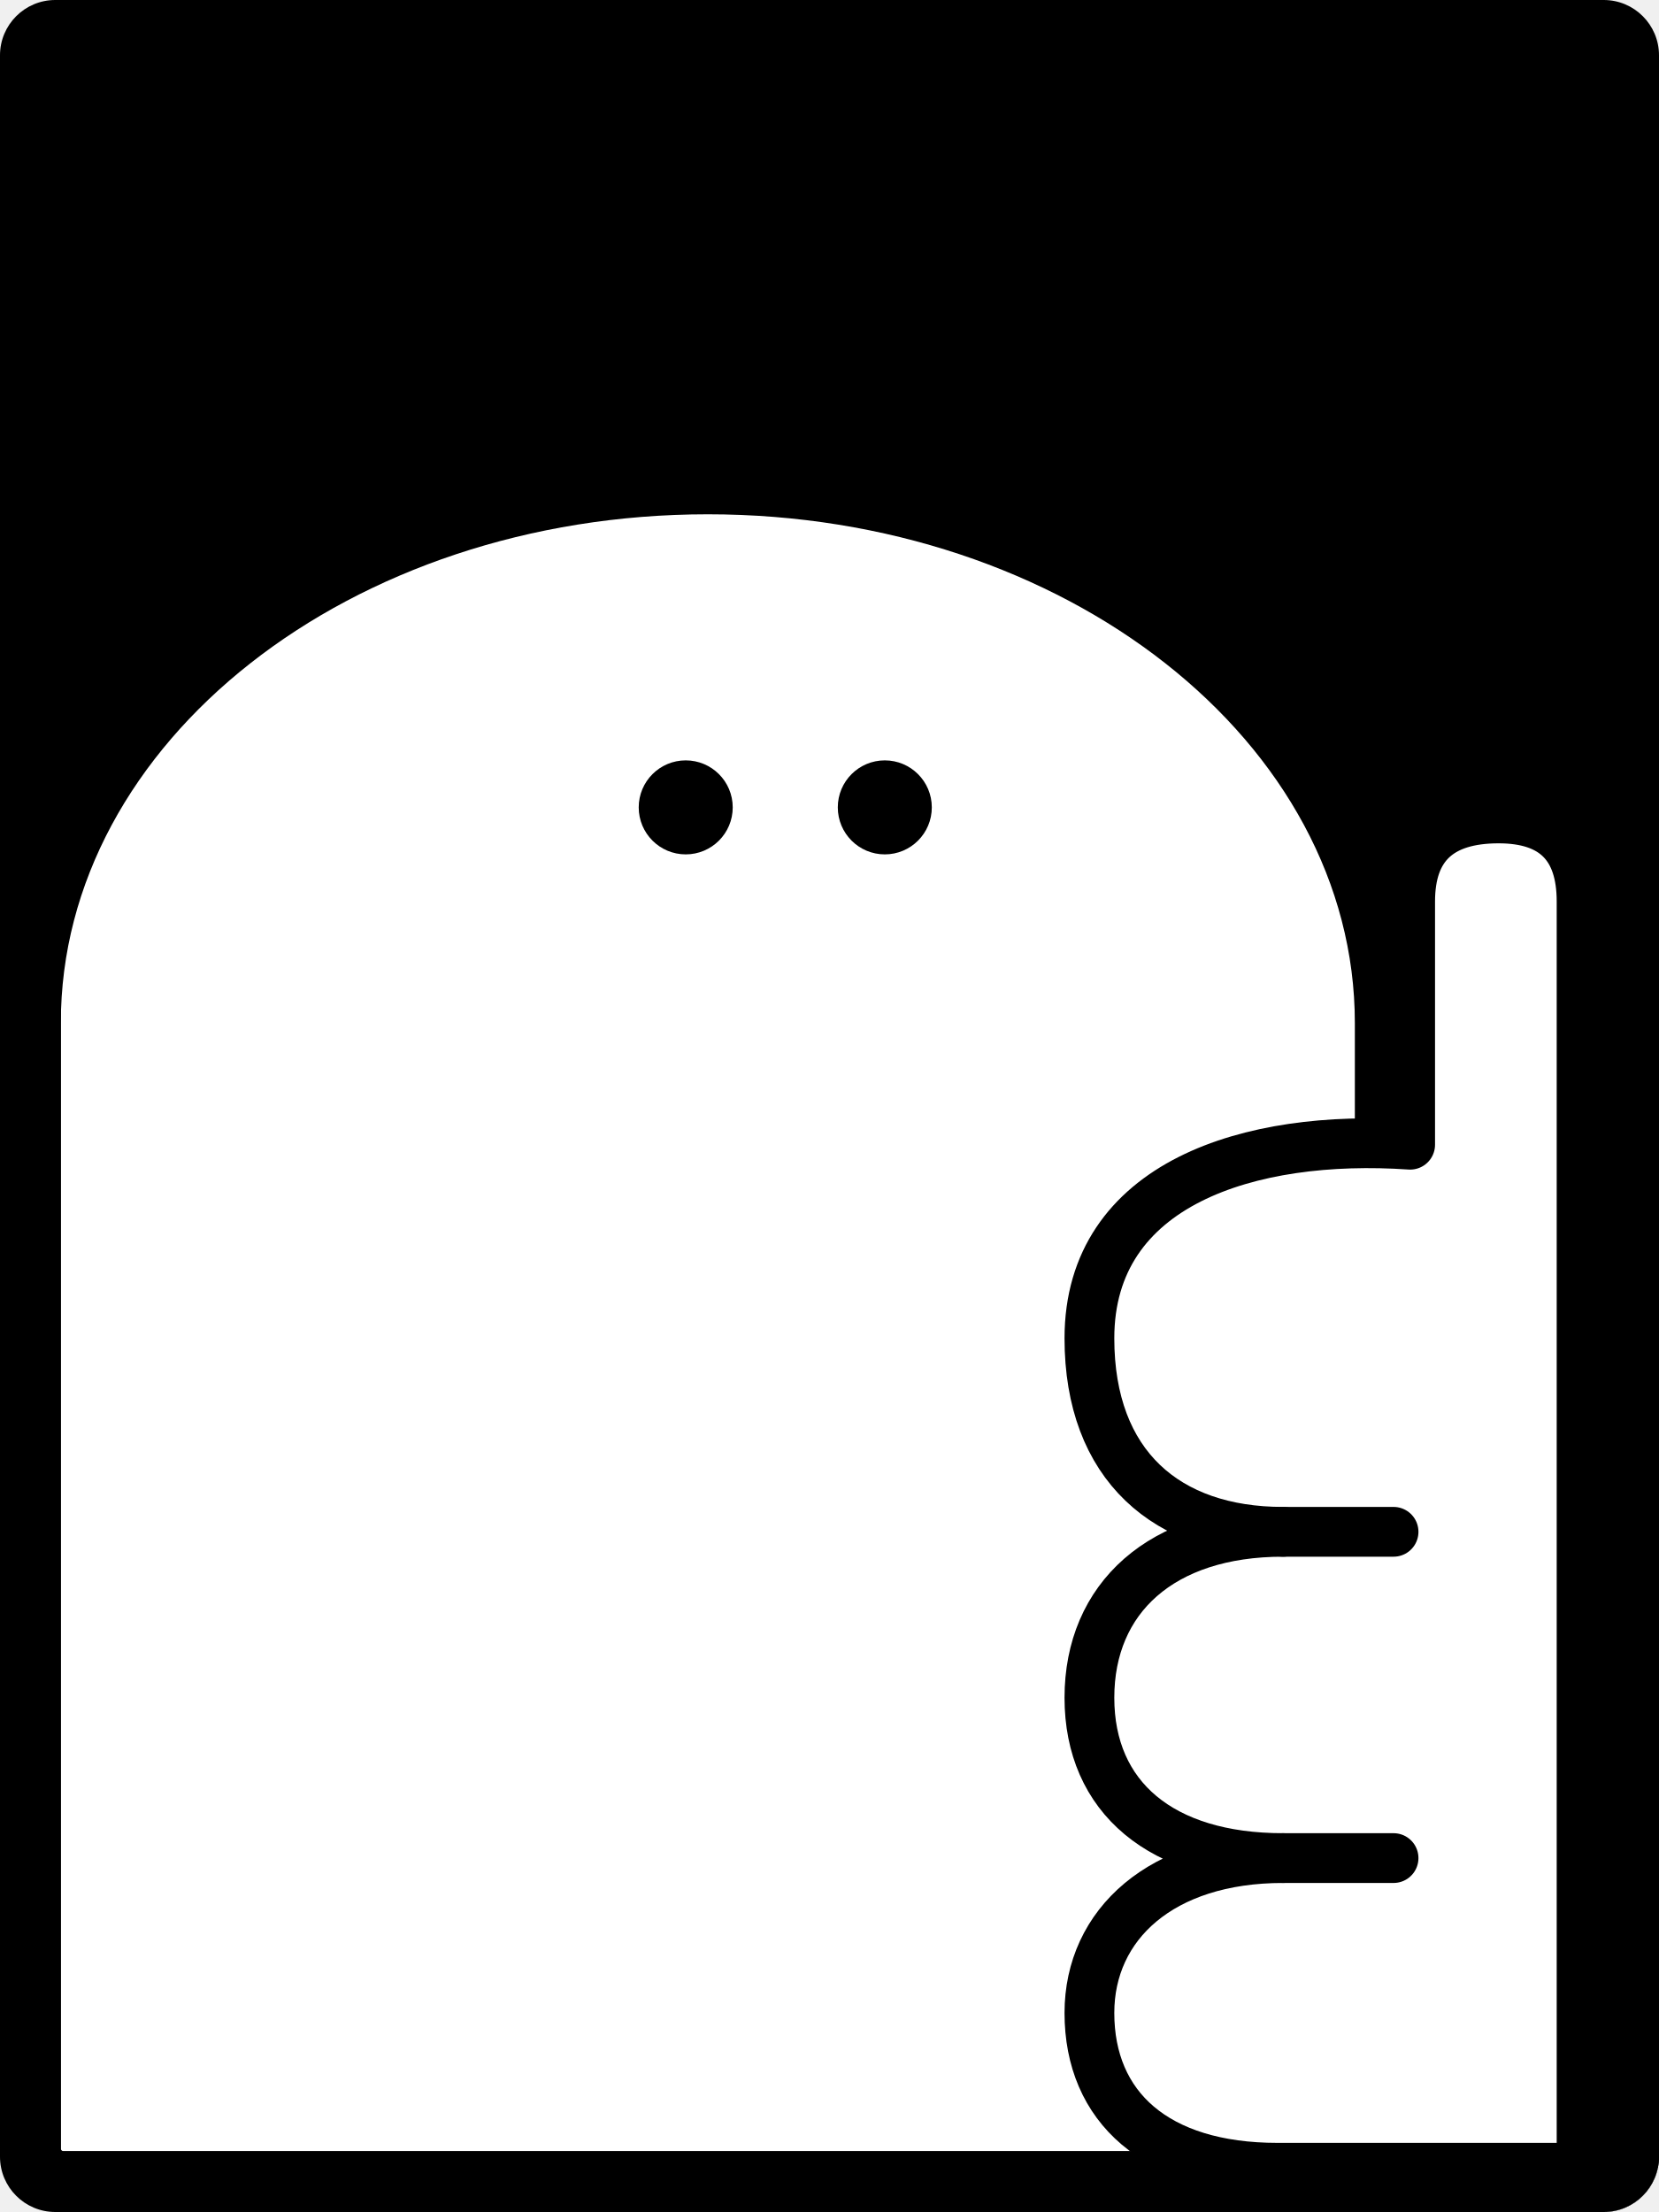
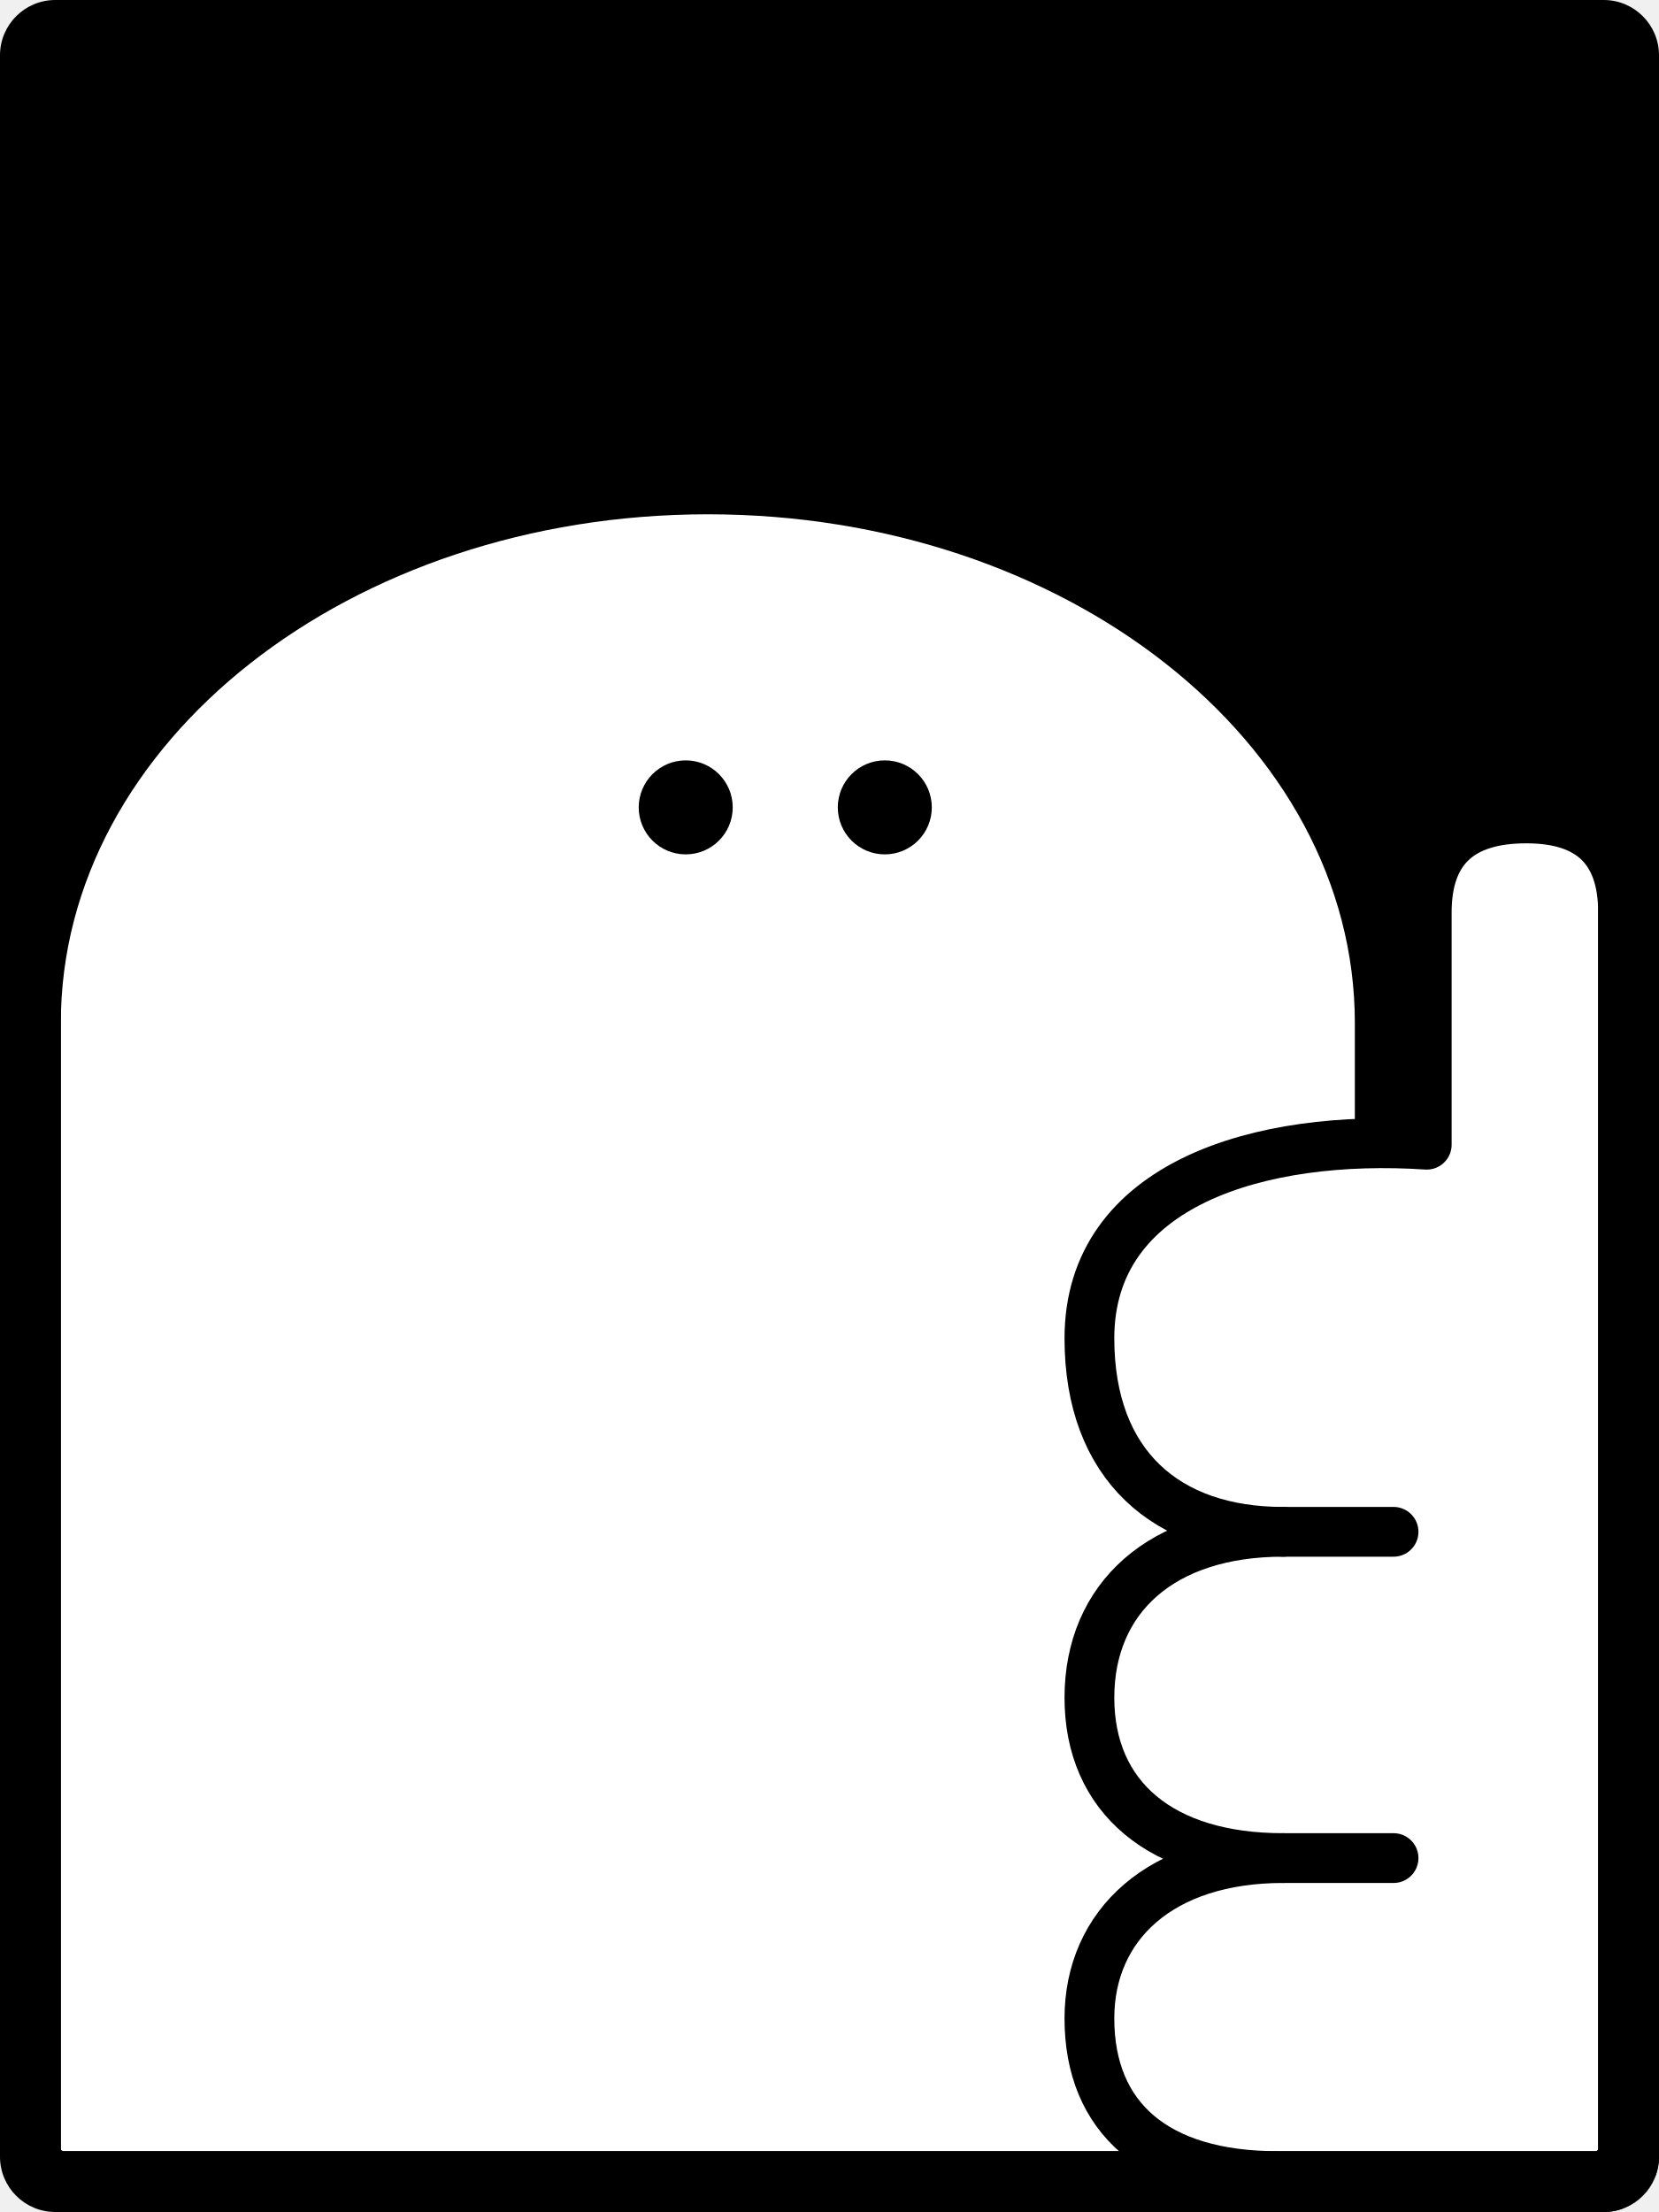
<svg xmlns="http://www.w3.org/2000/svg" viewBox="0 0 300 400">
  <clipPath id="rg-clip">
    <rect width="300" height="400" rx="10" />
  </clipPath>
  <rect width="300" height="400" rx="10" fill="#000" />
  <path d="M11 389 V185 A117 92 0 0 1 245 185 V389 Z" fill="#fff" />
  <circle cx="124" cy="146" r="8.5" fill="#000" />
  <circle cx="160" cy="146" r="8.5" fill="#000" />
  <g clip-path="url(#rg-clip)" fill="#fff" stroke="#000" stroke-width="9" stroke-linejoin="round" stroke-linecap="round">
-     <path d="M286 400 V163 Q286 148 271 148 Q255 148 255 163 V207              C226 205 197 214 197 242 C197 265 211 277 232 277              C210 277 197 289 197 307 C197 325 210 336 232 336              C210 336 197 348 197 364 C197 381 209 392 231 392              H300 V400 Z" />
+     <path d="M293.5 400 V165 Q293.5 148 276 148 Q258 148 258 165 V207              C228 205 197 214 197 242 C197 265 211 277 232 277              C210 277 197 289 197 307 C197 325 210 336 232 336              C210 336 197 348 197 365 C197 383 209 393.5 231 393.5              H300 V400 Z" />
    <path d="M232 277 H252 M232 336 H252" fill="none" />
  </g>
  <rect x="5.5" y="5.5" width="289" height="389" rx="6" fill="none" stroke="#000" stroke-width="11" />
</svg>
